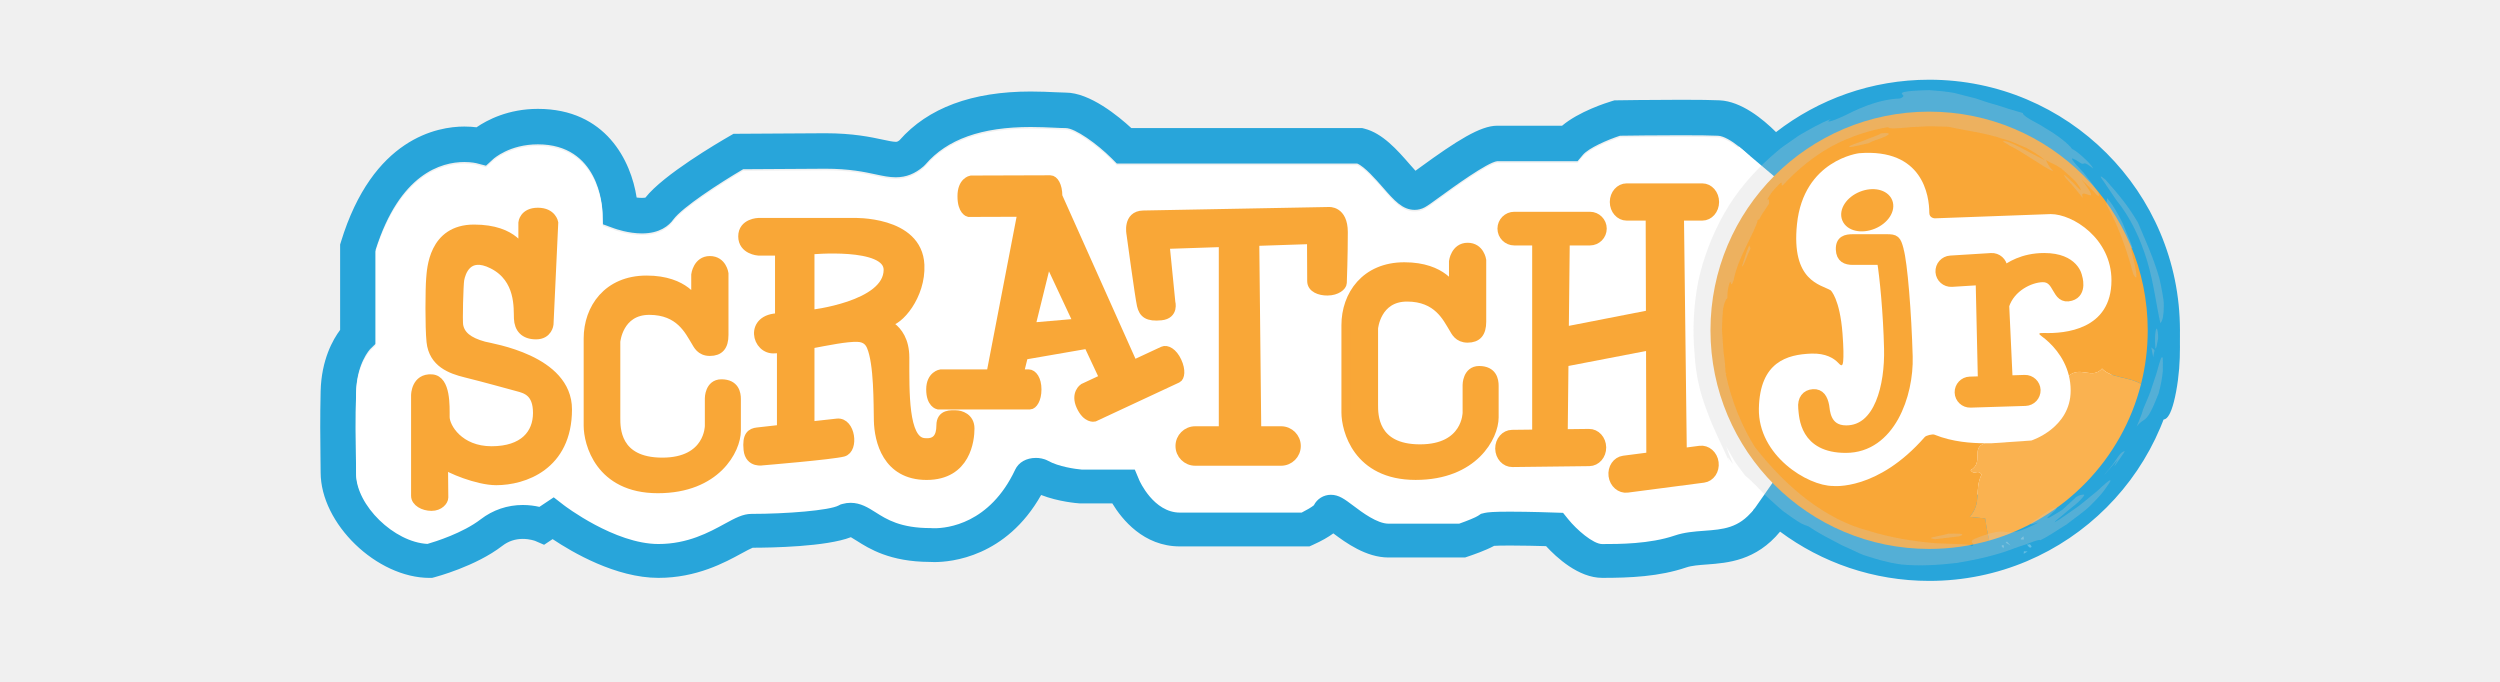
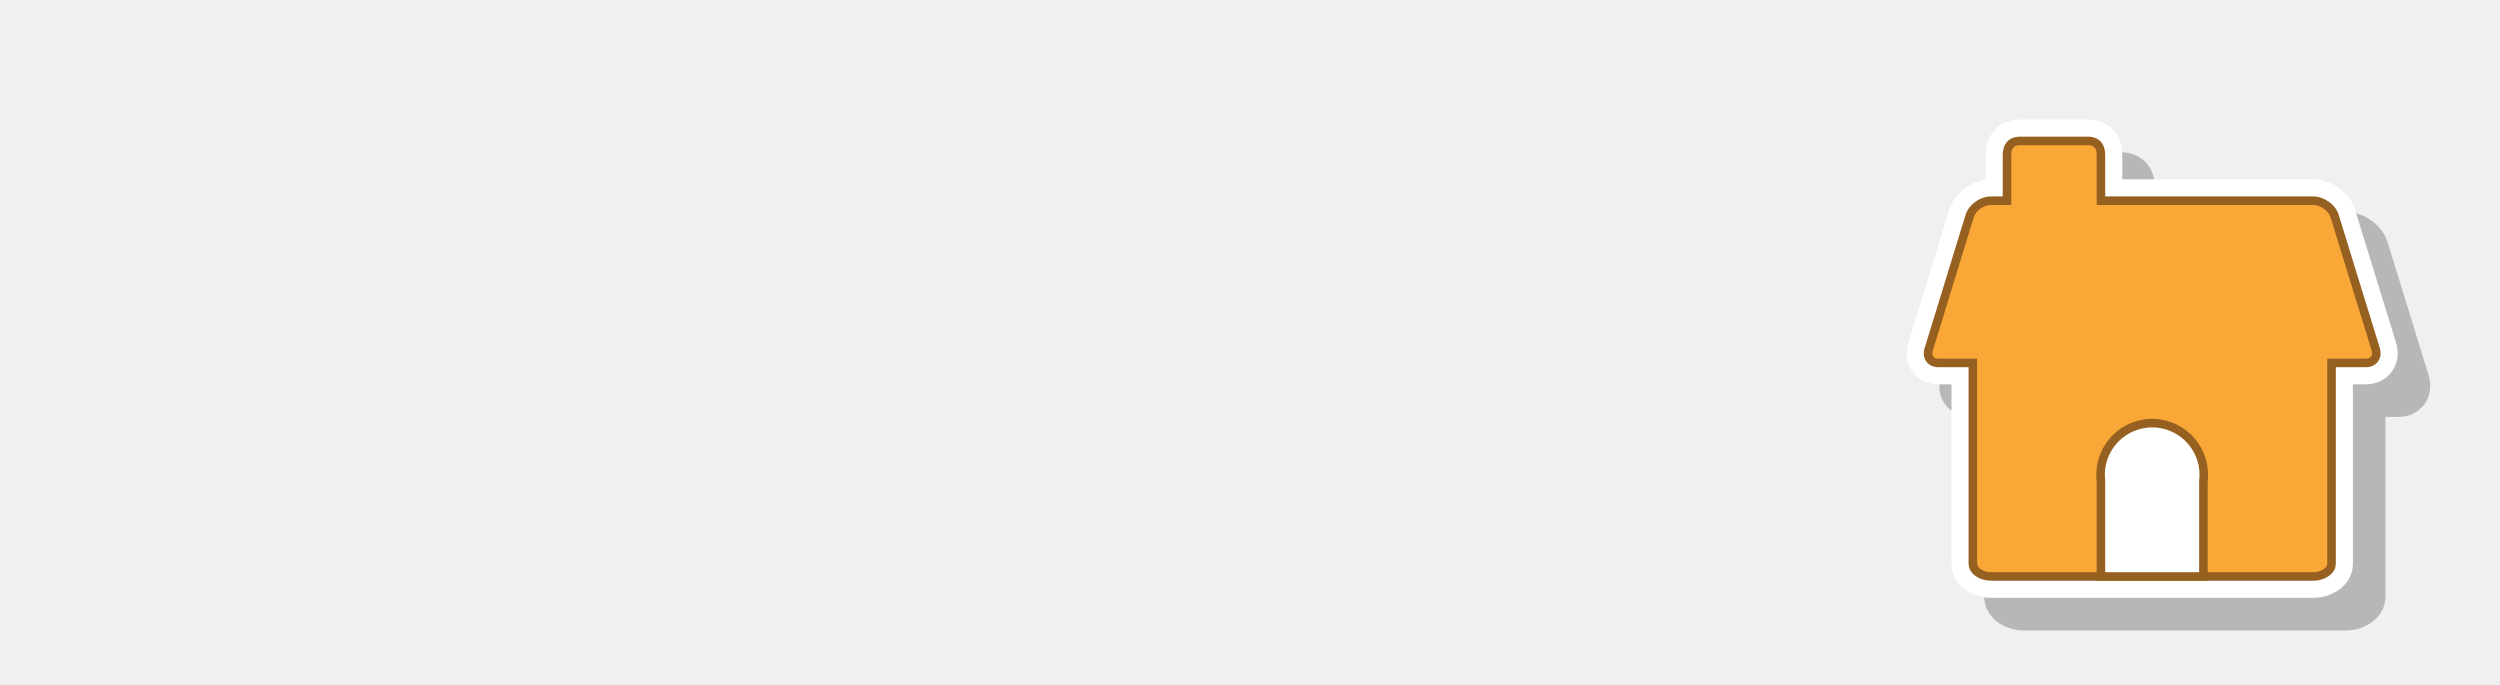
- <svg xmlns="http://www.w3.org/2000/svg" version="1.1" id="Layer_2" x="0px" y="0px" width="220px" height="60px" viewBox="0 0 220 77" enable-background="new 0 0 220 77" xml:space="preserve">
-   <g>
-     <g>
-       <path fill="#28A5DA" d="M213.801,31.074c0,0,2.098,6.137,0.791,13.137c-1.305,6.998-3.211,0.205-3.211,0.205l0.896-9.338    L213.801,31.074z" />
-     </g>
-     <path fill="#28A5DA" d="M186.713,9.002c-6.521,0-12.521,2.211-17.307,5.916c-1.477-1.471-3.911-3.471-6.366-3.588   c-0.858-0.041-2.312-0.062-4.317-0.062c-3.379,0-7.25,0.059-7.289,0.061l-0.274,0.004l-0.271,0.08   c-0.67,0.201-3.748,1.185-5.644,2.785h-7.332c-1.892,0-4.53,1.664-8.743,4.734c-0.16,0.116-0.324,0.235-0.482,0.352   c-0.225-0.242-0.467-0.52-0.672-0.756c-1.354-1.555-3.045-3.488-5.104-4.002l-0.24-0.062H96.598   c-1.433-1.321-4.677-4.006-7.413-4.006c-0.294,0-0.681-0.018-1.144-0.041c-0.767-0.035-1.72-0.082-2.81-0.082   c-6.618,0-11.601,1.851-14.811,5.5c-0.229,0.181-0.315,0.181-0.432,0.181c-0.309,0-0.828-0.111-1.433-0.24   c-1.347-0.289-3.381-0.728-6.529-0.728l-10.354,0.063l-0.457,0.264c-1.247,0.717-7.484,4.369-9.493,6.943   c-0.124,0.029-0.579,0.049-0.991-0.01c-0.631-4.132-3.474-10.013-11.156-10.013c-3.352,0-5.732,1.261-6.926,2.08   c-0.377-0.047-0.842-0.084-1.378-0.084c-2.995,0-10.349,1.271-13.938,13.039l-0.088,0.287v9.641   c-0.808,1.082-2.117,3.369-2.201,6.932c-0.072,3.057-0.041,5.523-0.019,7.328c0.009,0.705,0.019,1.312,0.019,1.832   c0,5.791,6.33,11.914,12.313,11.914h0.255l0.247-0.062c0.189-0.054,4.688-1.231,7.705-3.56c0.675-0.521,1.451-0.783,2.308-0.783   c0.807,0,1.405,0.231,1.405,0.231l1.003,0.435l0.962-0.641c2.211,1.481,7.146,4.377,11.949,4.377c4.326,0,7.509-1.736,9.408-2.775   c0.444-0.239,0.988-0.536,1.234-0.629c2.132-0.004,8.312-0.11,11.091-1.19c0.181,0.101,0.442,0.269,0.65,0.396   c1.406,0.895,3.755,2.383,8.273,2.398c0.105,0.006,0.279,0.016,0.516,0.016c1.894,0,8.095-0.572,12.049-7.576   c1.964,0.764,4.072,0.932,4.349,0.949l3.691,0.004c1.073,1.779,3.522,4.854,7.629,4.854h14.63l0.393-0.177   c1.021-0.456,1.767-0.895,2.306-1.295c1.426,1.07,3.711,2.724,6.235,2.724h8.64l0.308-0.104c0.637-0.213,2.03-0.699,2.977-1.211   c0.277-0.019,0.812-0.037,1.789-0.037c1.406,0,3.082,0.041,4.078,0.07c1.182,1.284,3.668,3.582,6.346,3.582   c3.132,0,6.445-0.142,9.477-1.175c0.613-0.209,1.443-0.271,2.325-0.336c2.382-0.177,5.565-0.42,8.28-3.709   c4.709,3.494,10.537,5.563,16.854,5.563c15.631,0,28.303-12.672,28.303-28.306C215.018,21.671,202.344,9.002,186.713,9.002z    M161.283,59.758c-1.094,0.082-2.225,0.164-3.323,0.539c-2.817,0.961-6.308,0.961-8.185,0.961c-1.025,0-2.896-1.631-3.844-2.807   l-0.576-0.715l-0.914-0.033c-0.115-0.002-2.867-0.1-5.088-0.1c-1.875,0-2.479,0.064-2.828,0.137l-0.438,0.107l-0.336,0.225   c-0.248,0.168-1.194,0.559-2.127,0.883h-7.979c-1.281,0-2.976-1.271-3.982-2.033c-0.98-0.738-1.635-1.229-2.53-1.229   c-0.823,0-1.56,0.463-1.921,1.184c-0.238,0.203-0.811,0.543-1.376,0.826h-13.75c-2.979,0-4.566-3.602-4.578-3.627l-0.516-1.229   h-6.01c-0.717-0.062-2.608-0.332-3.766-0.98c-0.498-0.277-1.032-0.338-1.392-0.338c-1.075,0-1.95,0.494-2.34,1.322   c-2.879,6.143-7.707,6.621-9.117,6.621c-0.139,0-0.229-0.01-0.241-0.01l-0.193-0.01c-3.408,0-4.961-0.98-6.209-1.771   c-0.836-0.531-1.7-1.08-2.83-1.08c-0.306,0-0.609,0.041-0.91,0.125l-0.223,0.062L63.555,56.9c-1.037,0.564-5.93,0.953-9.85,0.953   c-0.976,0-1.834,0.469-3.023,1.113c-1.766,0.971-4.184,2.287-7.488,2.287c-4.939,0-10.634-4.346-10.688-4.389l-1.139-0.883   l-1.617,1.08c-0.504-0.115-1.146-0.215-1.875-0.215c-1.737,0-3.38,0.561-4.752,1.615c-2.015,1.551-5.115,2.521-6.013,2.781   c-3.752-0.182-8.061-4.359-8.061-7.903c0-0.53-0.007-1.159-0.018-1.884c-0.021-1.771-0.054-4.197,0.018-7.182   c0.078-3.248,1.557-4.818,1.597-4.861l0.606-0.59V28.219c2.723-8.625,7.436-9.922,10.021-9.922c0.819,0,1.353,0.131,1.353,0.131   l1.091,0.285l0.82-0.75c0.073-0.067,1.856-1.662,5.04-1.662c6.847,0,7.271,6.88,7.296,7.656l0.032,1.367l1.287,0.467   c0.162,0.06,1.617,0.57,3.138,0.57c2.009,0,3.055-0.879,3.552-1.58c1.021-1.377,5.189-4.092,7.879-5.67l9.282-0.057   c2.711,0,4.424,0.366,5.676,0.637c0.826,0.176,1.54,0.33,2.273,0.33c1.174,0,2.176-0.396,3.149-1.24l0.207-0.209   c2.445-2.846,6.332-4.23,11.885-4.23c0.994,0,1.896,0.043,2.619,0.076c0.54,0.027,0.992,0.047,1.333,0.047   c1.055,0,3.537,1.769,5.192,3.418l0.586,0.589h27.152c0.848,0.356,2.107,1.803,2.883,2.688c1.287,1.478,2.219,2.541,3.604,2.541   c0.396,0,0.787-0.1,1.131-0.289c0.354-0.19,0.83-0.539,1.797-1.242c1.304-0.948,5.262-3.834,6.388-3.967h9.077l0.6-0.715   c0.648-0.771,2.789-1.705,4.193-2.16c0.959-0.014,4.124-0.055,6.938-0.055c1.941,0,3.332,0.02,4.127,0.057   c0.633,0.029,1.506,0.545,2.367,1.226c0.409,0.319,0.814,0.68,1.19,1.041c-4.946,5.098-7.998,12.045-7.998,19.709   c0,7.877,3.221,14.997,8.412,20.131C165.186,59.465,163.441,59.6,161.283,59.758z" />
-     <polygon fill="#FFFFFF" points="165.218,16.555 152.799,33.756 156.07,57.803 166.604,57.854 167.043,57.35 169.365,54.023    164.48,38.18 170.389,20.924 165.331,16.645  " />
-     <path fill="#FFFFFF" d="M161.283,59.943c-1.094,0.082-2.225,0.164-3.323,0.539c-2.817,0.961-6.308,0.961-8.185,0.961   c-1.025,0-2.896-1.633-3.844-2.811l-0.576-0.715l-0.914-0.029c-0.115-0.006-2.867-0.104-5.088-0.104   c-1.875,0-2.479,0.066-2.828,0.137l-0.438,0.107l-0.336,0.225c-0.248,0.168-1.194,0.561-2.127,0.887h-7.979   c-1.281,0-2.976-1.273-3.982-2.033c-0.98-0.74-1.635-1.229-2.53-1.229c-0.823,0-1.56,0.463-1.921,1.185   c-0.238,0.203-0.811,0.543-1.376,0.826h-13.75c-2.979,0-4.566-3.603-4.578-3.63l-0.517-1.229h-6.01   c-0.717-0.061-2.608-0.332-3.766-0.979c-0.498-0.276-1.032-0.338-1.392-0.338c-1.075,0-1.95,0.494-2.34,1.322   c-2.879,6.144-7.707,6.62-9.117,6.62c-0.139,0-0.229-0.006-0.241-0.006l-0.193-0.01c-3.408,0-4.961-0.984-6.209-1.777   c-0.836-0.528-1.7-1.077-2.83-1.077c-0.306,0-0.609,0.041-0.91,0.125l-0.223,0.063l-0.205,0.107   c-1.037,0.568-5.93,0.955-9.85,0.955c-0.976,0-1.834,0.469-3.023,1.115c-1.766,0.969-4.184,2.287-7.488,2.287   c-4.939,0-10.634-4.347-10.688-4.391l-1.139-0.881l-1.617,1.078c-0.504-0.115-1.146-0.213-1.875-0.213   c-1.737,0-3.38,0.56-4.752,1.615c-2.015,1.551-5.115,2.521-6.013,2.781c-3.752-0.184-8.061-4.359-8.061-7.902   c0-0.531-0.007-1.16-0.018-1.883c-0.021-1.773-0.054-4.201,0.018-7.186c0.078-3.248,1.557-4.816,1.597-4.857l0.606-0.595V28.404   c2.723-8.625,7.436-9.922,10.021-9.922c0.819,0,1.353,0.131,1.353,0.131l1.091,0.285l0.82-0.75c0.073-0.068,1.856-1.662,5.04-1.662   c6.847,0,7.271,6.881,7.296,7.656l0.032,1.366l1.287,0.468c0.162,0.059,1.617,0.567,3.138,0.567c2.009,0,3.055-0.877,3.552-1.578   c1.021-1.377,5.189-4.092,7.879-5.67l9.282-0.057c2.711,0,4.424,0.367,5.676,0.635c0.826,0.178,1.54,0.332,2.273,0.332   c1.174,0,2.176-0.395,3.149-1.24l0.207-0.209c2.445-2.846,6.332-4.229,11.885-4.229c0.994,0,1.896,0.043,2.619,0.076   c0.54,0.024,0.992,0.047,1.333,0.047c1.055,0,3.537,1.768,5.192,3.418l0.586,0.588h27.151c0.849,0.357,2.107,1.803,2.884,2.688   c1.287,1.479,2.219,2.541,3.604,2.541c0.396,0,0.787-0.1,1.131-0.288c0.352-0.191,0.83-0.539,1.795-1.244   c1.303-0.947,5.261-3.832,6.387-3.965h9.077l0.6-0.716c0.647-0.771,2.789-1.705,4.193-2.159c0.959-0.015,4.124-0.056,6.938-0.056   c1.939,0,3.328,0.021,4.127,0.058c0.933,0.045,2.387,1.139,3.56,2.266c-4.946,5.098-7.998,12.045-7.998,19.709   c0,7.877,3.221,14.999,8.412,20.129C165.186,59.65,163.441,59.785,161.283,59.943z" />
-     <polygon fill="#FFFFFF" points="182.971,15.199 198.089,21.207 207.902,26.947 207.201,44.236 198.891,55.154 176.562,57.453    166.049,49.342 165.549,29.617 172.395,17.902  " />
-     <path fill="#F9A737" stroke="#F9A737" stroke-miterlimit="10" d="M184.34,40.279c-0.135-4.922-0.594-10.611-1.021-12.064   c0-0.002-0.002-0.002-0.002-0.002c0-0.012,0.004-0.021,0.002-0.03c-0.301-1.117-0.426-1.234-1.43-1.234h-3.799   c-0.789,0-1.471,0.154-1.43,1.234c0.038,0.985,0.641,1.233,1.43,1.233h3.217c0.295,1.787,0.705,5.935,0.799,9.965   c0.1,4.121-1.068,9.16-4.773,9.16c-2.336,0-2.333-2.25-2.42-2.703c-0.164-0.852-0.516-1.438-1.312-1.389   c-0.802,0.049-1.289,0.637-1.188,1.639s0.147,4.559,4.876,4.559C182.369,50.645,184.46,44.592,184.34,40.279z" />
-     <path fill="#F9A737" stroke="#F9A737" stroke-miterlimit="10" d="M203.479,31.242c0,0-0.332-2.168-3.787-2.168   c-2.439,0-3.938,1.014-4.637,1.545l-0.009-0.354c-0.044-0.699-0.646-1.23-1.345-1.188l-4.6,0.285   c-0.695,0.045-1.229,0.646-1.188,1.346c0.044,0.699,0.646,1.23,1.344,1.188l3.193-0.199l0.253,11.293l-1.414,0.043   c-0.689,0.023-1.23,0.6-1.211,1.291c0.021,0.689,0.598,1.234,1.289,1.211l6.205-0.193c0.688-0.021,1.23-0.6,1.212-1.291   c-0.021-0.689-0.603-1.23-1.29-1.211L195.63,42.9l-0.39-8.395c0.678-2.084,2.867-3.1,4.248-3.137   c1.893-0.049,1.432,2.619,3.205,2.111C204.1,33.08,203.479,31.242,203.479,31.242z" />
-     <path fill="#F9A737" stroke="#F9A737" stroke-miterlimit="10" d="M31.379,25.143l-0.535,11.479c0,0-0.117,1.203-1.469,1.203   c-1.353,0-1.953-0.752-2.002-1.854c-0.052-1.103,0.252-4.511-2.904-6.107c-2.87-1.451-3.565,0.947-3.705,1.701   c-0.107,0.592-0.212,4.682-0.12,5.188c0.2,1.101,1.068,1.83,2.837,2.313c0.871,0.234,9.449,1.509,9.449,7.166   c0,6.408-4.956,8.062-8.061,8.062c-2.104,0-5.392-1.385-5.941-1.888c0,0,0.035,3.371,0.035,3.773c0,0.397-0.502,1.016-1.402,1.016   c-0.901,0-1.803-0.5-1.803-1.2c0-0.701,0-11.363,0-11.363s0.005-1.985,1.852-1.854c1.619,0.117,1.503,3.104,1.503,4.308   s1.603,3.81,5.231,3.81c3.628,0,5.182-1.901,5.182-4.261c0-2.353-1.302-2.698-2.254-2.948c-0.95-0.252-3.583-0.994-5.855-1.556   c-1.688-0.414-3.667-1.147-3.915-3.541c-0.174-1.666-0.134-6.043-0.04-7.123c0.089-1.018,0.25-5.606,4.905-5.606   c4.655,0,5.508,2.604,5.508,2.604v-3.319c0,0,0.101-1.187,1.702-1.187S31.379,25.143,31.379,25.143z" />
-     <path fill="#F9A737" stroke="#F9A737" stroke-miterlimit="10" d="M50.603,37.828c0-1.303,0-6.943,0-6.943s-0.2-1.469-1.603-1.469   s-1.603,1.604-1.603,1.604v3.137c0,0-1.135-2.537-5.541-2.537c-4.405,0-6.607,3.205-6.607,6.608c0,3.402,0,8.543,0,9.847   c0,1.937,1.269,7.125,7.877,7.125c6.607,0,8.878-4.423,8.878-6.56c0-2.138,0-2.938,0-3.57c0-0.635-0.167-1.735-1.702-1.735   c-1.368,0-1.368,1.638-1.368,1.638v3.137c0,0-0.002,4.072-5.307,4.072c-5.308,0-5.24-3.904-5.24-4.974c0-1.067,0-8.629,0-8.629   s0.301-3.521,3.771-3.521c3.47,0,4.505,2.338,5.239,3.521c0.22,0.358,0.534,1.118,1.603,1.118   C50.068,39.697,50.603,39.129,50.603,37.828z" />
-     <path fill="#F9A737" stroke="#F9A737" stroke-miterlimit="10" d="M136.178,36.326c0-1.303,0-6.943,0-6.943   s-0.201-1.467-1.602-1.467c-1.402,0-1.604,1.603-1.604,1.603v3.137c0,0-1.137-2.537-5.541-2.537c-4.406,0-6.606,3.205-6.606,6.609   c0,3.403,0,8.543,0,9.846c0,1.936,1.269,7.125,7.876,7.125s8.879-4.422,8.879-6.559c0-2.139,0-2.938,0-3.57   c0-0.635-0.168-1.736-1.702-1.736c-1.368,0-1.368,1.637-1.368,1.637v3.139c0,0-0.002,4.072-5.309,4.072s-5.238-3.904-5.238-4.975   s0-8.629,0-8.629s0.301-3.521,3.77-3.521c3.476,0,4.511,2.338,5.242,3.521c0.219,0.359,0.533,1.119,1.604,1.119   C135.645,38.195,136.178,37.627,136.178,36.326z" />
-     <path fill="#F9A737" stroke="#F9A737" stroke-miterlimit="10" d="M76.785,46.836c-0.5,0-1.702-0.146-1.702,1.205   s-0.551,2.104-1.952,1.926c-2.229-0.299-2.104-5.682-2.104-9.586c0-3.903-3.305-4.006-2.003-4.006c1.303,0,3.863-2.99,3.705-6.457   c-0.233-5.071-7.561-4.807-7.561-4.807h-10.66c0,0-1.804,0.033-1.804,1.586c0,1.551,1.781,1.668,1.781,1.668h2.374v7.51   c-3.505,0-2.652,3.754-0.501,3.529c0.218,0.002,0.461-0.012,0.718-0.031v9.096c-1.351,0.15-2.443,0.273-2.707,0.305   c-0.707,0.078-1.23,0.402-1.063,2.008c0.166,1.602,1.701,1.268,1.701,1.268s7.783-0.646,9.051-0.979   c1.269-0.334,0.862-3.463-0.678-3.299c-0.54,0.061-1.728,0.188-3.066,0.338V38.88c2.005-0.379,4.108-0.815,5.375-0.772   c0.983,0.035,1.347,0.594,1.521,1.001c0.832,1.929,0.771,6.525,0.812,8.386c0.052,2.252,0.952,6.207,5.457,6.207   c4.506,0,4.906-4.058,4.906-5.31S77.285,46.836,76.785,46.836z M60.314,35.512V28.24c0,0,8.812-0.859,8.812,2.229   C69.125,34.557,60.314,35.512,60.314,35.512z" />
-     <path fill="#F9A737" stroke="#F9A737" stroke-miterlimit="10" d="M101.779,40.812c-0.483-1.039-1.195-1.383-1.604-1.192   c-0.164,0.075-1.646,0.769-3.358,1.565L88.308,22.17c0-0.014,0-0.024,0-0.041c-0.003-1.194-0.457-1.834-0.863-1.834   c-0.406,0.002-8.949,0.029-8.949,0.029s-1.039,0.178-1.032,1.84C77.465,23.83,78.234,24,78.234,24s3.323-0.012,6.012-0.02   l-3.514,18.235c-2.688,0-5.648,0-5.648,0s-1.151,0.166-1.151,1.762c0,1.598,0.853,1.764,0.853,1.764s10.036,0,10.362,0   c0.324,0,0.802-0.615,0.802-1.764c0-1.146-0.502-1.762-0.951-1.762c-0.084,0-0.479,0-1.068,0l0.515-2.086l7.258-1.258l1.805,3.855   c-1.323,0.613-2.314,1.08-2.314,1.08s-0.973,0.637-0.299,2.082c0.674,1.441,1.515,1.232,1.515,1.232s9.099-4.242,9.395-4.381   C102.092,42.609,102.264,41.852,101.779,40.812z M85.229,36.943l1.922-7.791l3.431,7.328L85.229,36.943z" />
-     <path fill="#F9A737" stroke="#F9A737" stroke-miterlimit="10" d="M118.889,23.877l-20.943,0.396   c-1.84,0.035-1.393,2.164-1.393,2.164s0.959,7.084,1.176,8.037c0.217,0.948,0.734,1.352,2.236,1.2   c1.502-0.15,1.102-1.553,1.102-1.553l-0.649-6.508l6.558-0.219v21.245h-3.163c-0.953,0-1.727,0.771-1.727,1.729   s0.772,1.729,1.727,1.729h9.695c0.955,0,1.729-0.771,1.729-1.729c0-0.953-0.771-1.729-1.729-1.729h-2.736l-0.225-21.364   l6.391-0.213c0,0,0.021,3.879,0.021,4.68c0,0.803,0.919,1.139,1.787,1.133c1.05-0.006,1.676-0.557,1.686-0.924   c0.01-0.365,0.115-3.004,0.115-5.74C120.541,23.711,118.889,23.877,118.889,23.877z" />
-     <path fill="#F9A737" stroke="#F9A737" stroke-miterlimit="10" d="M160.809,50.842l-1.979,0.26l-0.321-26.688h2.571   c0.771,0,1.396-0.717,1.396-1.602c0-0.886-0.627-1.603-1.396-1.603h-8.545c-0.775,0-1.402,0.717-1.402,1.603   c0,0.885,0.627,1.602,1.402,1.602h2.65l0.029,11.096l-9.711,1.898l0.109-10.189h2.777c0.771,0,1.399-0.629,1.399-1.401   c0-0.773-0.628-1.402-1.399-1.402h-8.543c-0.773,0-1.4,0.629-1.4,1.402c0,0.772,0.627,1.401,1.4,1.401h2.521V49.01l-2.771,0.033   c-0.787,0.01-1.414,0.732-1.404,1.619c0.011,0.885,0.656,1.594,1.441,1.584l8.688-0.104c0.787-0.013,1.416-0.733,1.406-1.619   c-0.015-0.887-0.658-1.596-1.444-1.584l-2.902,0.035l0.087-8.058l9.758-1.883l0.032,12.532l-3.062,0.397   c-0.78,0.104-1.319,0.896-1.206,1.772c0.114,0.877,0.842,1.505,1.62,1.402l8.611-1.125c0.778-0.104,1.317-0.896,1.203-1.772   C162.314,51.365,161.589,50.738,160.809,50.842z" />
-     <g>
-       <g opacity="0.9">
-         <g>
-           <path fill="none" d="M199.426,37.988c-0.396-0.289-0.447-0.406,0.252-0.383c2.305,0.078,7.607-0.346,7.607-5.952      c0-4.707-4.355-7.478-6.859-7.478l-13.084,0.478c0,0-0.629-0.01-0.629-0.627c0-1.906-0.717-7.303-7.932-6.726      c0,0-6.262,0.757-7.01,8.011c-0.668,6.475,2.703,6.809,3.807,7.477c0,0,1.033,0.935,1.334,4.873      c0.126,1.651,0.123,2.588,0.074,3.116c-0.062,0.729-0.312,0.457-0.58,0.175c-0.45-0.47-1.361-1.084-3.031-1.021      c-2.67,0.1-5.809,0.897-5.908,6.207c-0.1,5.307,5.508,8.741,8.379,8.741c0,0,5.014,0.57,10.354-5.528      c0.151-0.179,0.875-0.353,1.084-0.269c2.1,0.851,4.248,0.959,5.655,0.976l-0.772-0.729c1.071-0.289,1.649-1.735,0.774-2.423      c1.42-0.196,2.258-1.206,2.479-2.604c1.844-1.371,4.629-1.982,6.143-2.529c0.562,0.033,0.379,0.729,0.875,0.688      c0.018-0.012,0.027-0.021,0.043-0.034C201.934,40.188,200.391,38.691,199.426,37.988z" />
-         </g>
-         <polygon opacity="0.3" fill="#FFFFFF" enable-background="new    " points="194.205,56.572 194.156,56.215 194.354,56.438    " />
-         <path opacity="0.3" fill="#FFFFFF" enable-background="new    " d="M194.734,57.166l-0.312,0.545l0.206,0.08l-0.776,0.027     C194.471,58.066,194.1,57.197,194.734,57.166z" />
-         <path opacity="0.3" fill="#FFFFFF" enable-background="new    " d="M198.373,58.859c-0.307,0.404-0.281-0.02-0.199-0.229     C198.322,58.504,198.521,58.727,198.373,58.859z" />
-         <path opacity="0.3" fill="#FFFFFF" enable-background="new    " d="M195.043,61.553c0.204,0.086,0.057,0.217,0.048,0.356     C195.025,61.836,194.684,61.605,195.043,61.553z" />
-         <polygon opacity="0.3" fill="#FFFFFF" enable-background="new    " points="195.885,61.604 195.34,61.289 195.488,61.158    " />
-         <path opacity="0.3" fill="#FFFFFF" enable-background="new    " d="M197.404,60.916c-0.711,0.104-0.196-0.223-0.051-0.354     L197.404,60.916z" />
-         <path opacity="0.3" fill="#FFFFFF" enable-background="new    " d="M198.271,61.746c-0.229,0.338-0.479-0.242-0.676-0.465     C197.982,61.867,197.959,61.092,198.271,61.746z" />
-         <polygon opacity="0.3" fill="#FFFFFF" enable-background="new    " points="197.38,62.537 197.396,62.256 197.818,62.281    " />
-       </g>
-     </g>
-     <path fill="#F9A737" d="M191.281,58.371c1.438-1.676,0.451-2.932,1.339-4.785c-0.454-0.662-0.786,0.166-1.241-0.494   c1.529-0.826,0.01-2.535,1.587-3.01l-0.024-0.021c-1.406-0.016-3.559-0.125-5.654-0.975c-0.209-0.084-0.936,0.09-1.084,0.268   c-5.344,6.104-10.354,5.529-10.354,5.529c-2.871,0-8.479-3.438-8.381-8.742c0.104-5.309,3.238-6.105,5.908-6.207   c1.67-0.062,2.581,0.553,3.031,1.021c0.271,0.281,0.521,0.561,0.582-0.174c0.047-0.529,0.05-1.467-0.076-3.117   c-0.303-3.938-1.334-4.873-1.334-4.873c-1.104-0.668-4.475-1.002-3.807-7.477c0.748-7.254,7.01-8.011,7.01-8.011   c7.215-0.577,7.932,4.818,7.932,6.726c0,0.617,0.629,0.627,0.629,0.627l13.086-0.479c2.502,0,6.857,2.771,6.857,7.479   c0,5.606-5.305,6.029-7.607,5.951c-0.699-0.022-0.646,0.095-0.252,0.384c0.965,0.702,2.508,2.198,3.055,4.438   c1.326-1.119,2.625,0.455,3.746-0.805c0.959,1.08,3.045,0.91,4.404,1.734c0.49-1.938,0.75-3.967,0.75-6.058   c0-13.639-11.055-24.692-24.691-24.692s-24.69,11.055-24.69,24.692c0,13.64,11.058,24.693,24.69,24.693   c2.357,0,4.641-0.332,6.8-0.949c-0.185-0.84-0.354-1.678-0.452-2.502L191.281,58.371z" />
-     <path fill="#FAB250" d="M210.631,43.361c-1.361-0.826-3.447-0.656-4.406-1.736c-1.121,1.26-2.42-0.314-3.744,0.803   c0.125,0.521,0.199,1.078,0.199,1.678c0,4.236-4.438,5.643-4.438,5.643l-4.551,0.314c-0.215,0-0.471,0-0.752-0.002l0.024,0.021   c-1.575,0.475-0.058,2.184-1.587,3.01c0.455,0.66,0.787-0.168,1.241,0.494c-0.888,1.854,0.099,3.109-1.341,4.785l1.754,0.176   c0.101,0.824,0.27,1.662,0.451,2.502C201.902,58.645,208.482,51.885,210.631,43.361z" />
-     <g opacity="0.27">
-       <g>
-         <g>
-           <g>
-             <g>
-               <g>
-                 <path fill="#CCCCCC" d="M212.605,44.452c-0.771,1.976-1.164,2.594-1.5,2.868c-0.326,0.279-0.521,0.256-0.974,0.871         c0,0,0.193-0.479,0.388-0.961c0.211-0.474,0.332-0.979,0.332-0.979c0.254-0.631,0.588-1.336,0.85-2.062         c0.238-0.723,0.477-1.438,0.688-2.07c0.34-1.256,0.579-2.104,0.688-1.669c0.008,0.137,0.028,0.7,0.009,1.458         C213.021,42.66,212.846,43.591,212.605,44.452z" />
-                 <path fill="#CCCCCC" d="M212.152,39.545c-0.047,0.375-0.104,0.434-0.146,0.805l-0.22-1.115L212.152,39.545z" />
-                 <path fill="#CCCCCC" d="M208.794,50.938c0.045,0.028-1.084,1.608-1.083,1.608c-0.3,0.337,0.296-0.592,0.219-0.567         c0,0-1.408,1.65-1.451,1.609c1.006-1.066,1.338-1.729,1.604-2.064C208.339,51.174,208.43,51.066,208.794,50.938z" />
-                 <path fill="#CCCCCC" d="M187.328,60.9c-0.68-0.129-0.415-0.2,0.072-0.295c0.488-0.117,1.205-0.239,1.467-0.336         c0.555-0.002,1.076-0.017,1.355,0.012c0.278,0.037,0.319,0.133-0.111,0.289C188.657,60.744,188.029,60.818,187.328,60.9z" />
-                 <g>
-                   <path fill="#CCCCCC" d="M200.854,58.988c0.105-0.178,0.434-0.42,0.813-0.732c0.373-0.326,0.828-0.691,1.254-1.037          c0.437-0.33,0.806-0.684,1.034-0.949c0.232-0.261,0.334-0.42,0.197-0.412c-0.231,0.016-0.463,0.025-0.889,0.295          c0,0-0.084,0.104-0.228,0.236c-0.146,0.133-0.339,0.311-0.53,0.483c-0.388,0.354-0.773,0.708-0.773,0.708          c-2.209,1.406-1.838,0.951-1.26,0.468c0.279-0.254,0.604-0.53,0.646-0.677c0.047-0.137-0.142-0.062-0.917,0.305          c-0.619,0.399-0.932,0.6-1.165,0.812c-1.396,0.936-0.94,0.783,0.038,0.512c-1.107,0.551-1.854,0.882-2.398,1.02          c-0.557,0.115-0.89,0.113-1.152,0.084c-0.537-0.086-0.771-0.158-2.028,0.151c-1.695,0.548-2.021,0.72-1.986,0.921          c0.029,0.193,0.41,0.34-0.01,0.52c-0.041-0.311-1.712-0.217-4.004-0.346c-2.293-0.168-5.187-0.625-7.67-1.416          c-2.369-0.604-4.706-1.843-6.861-3.465c-2.159-1.631-4.128-3.658-5.93-5.964c-1.345-2.104-2.662-5.118-3.312-8.297          c0.029-0.006,0.062-0.021,0.092-0.021c-0.045-0.07-0.086-0.111-0.116-0.104c-0.011-0.604-0.077-1.394-0.21-2.242          c-0.075-0.854-0.133-1.782-0.188-2.654c0.027-0.873,0.06-1.693,0.126-2.323c0.133-0.625,0.284-1.06,0.475-1.173l0.021-0.572          c0.064-0.71,0.197-1.045,0.251-1.195c0.062-0.148,0.087-0.104,0.111-0.021c0.047,0.165,0.082,0.474,0.343-0.29          c0.479-2.588,2.43-5.415,2.712-6.771c0.142-0.159,0.022,0.096,0.165-0.064c0,0,0.062-0.115,0.154-0.289          c0.084-0.179,0.227-0.398,0.376-0.613c0.291-0.436,0.583-0.872,0.583-0.872c-0.028-0.194,0.094-0.645-0.232-0.452          c0.285-0.404,0.459-0.824,0.975-1.324c1.197-1.333,0.354,0.036,0.867-0.357c1.5-1.635,3.36-3.177,5.433-4.334          c2.088-1.119,4.334-1.844,6.411-2.179c0.057,0.251,1.248,0.121,2.68-0.008c0.721-0.01,1.499-0.101,2.227-0.09          c0.729,0.021,1.399,0.04,1.9,0.054c1.957,0.454,4.089,0.673,6.027,1.333c0.496,0.129,0.979,0.278,1.428,0.482          c0.458,0.193,0.898,0.38,1.322,0.56c0.812,0.446,1.561,0.898,2.135,1.405c-1.646-0.749-4.273-2.407-4.77-2.121          c0,0,0.711,0.418,0.699,0.439c1.676,0.792,3.953,2.539,5.01,2.945c-0.695-0.761-0.651-0.952-0.848-1.279          c0.719,0.426,0.924,0.389,1.792,0.989c0.584,0.505,1.188,1.047,1.606,1.495c0.385,0.484,0.607,0.848,0.519,0.932          c-0.319-0.271-0.593-0.611-0.899-0.903c-0.312-0.29-0.606-0.581-0.897-0.829c-0.192,0.013,0.205,0.474,0.728,1.007          c0.492,0.56,1.056,1.254,1.328,1.602c-0.295-0.787,0.312-0.459,0.688-0.343c0.36,0.117,0.506,0.004-0.863-1.781          c0,0,0.438,0.431,0.878,0.862c0.221,0.217,0.438,0.435,0.604,0.597c0.147,0.177,0.245,0.295,0.245,0.295          c0.396,0.289,0.322,0.018,0.027-0.519c-0.334-0.503-0.922-1.24-1.457-1.931c-1.185-1.257-2.187-2.361-0.312-1.099          c0.443,0.195,0.146-0.394,1.355,0.588c-0.188-0.412-0.668-0.847-1.121-1.276c-0.465-0.419-0.936-0.804-1.271-0.943          c-0.33-0.522-1.646-1.563-2.983-2.33c-0.643-0.438-1.315-0.74-1.795-1.034c-0.482-0.288-0.787-0.53-0.768-0.687          c-1.104-0.316-2.043-0.593-2.896-0.891c-0.871-0.229-1.647-0.493-2.427-0.76c-0.784-0.2-1.59-0.406-2.417-0.618          c-0.854-0.16-1.777-0.247-2.832-0.32c-2.686,0.062-3.141,0.236-3.109,0.391c0.031,0.143,0.522,0.27-0.196,0.552          c-2.655,0.094-5.068,1.337-6.454,2.028c-1.273,0.585-2.146,0.795-1.337,0.288c-1.259,0.483-2.415,1.17-3.593,1.843          l-1.67,1.16c-0.562,0.381-1.049,0.861-1.572,1.294c-2.025,1.814-3.846,3.924-5.203,6.325          c-1.362,2.395-2.367,4.999-2.958,7.7c-0.521,2.713-0.669,5.486-0.412,8.234c0.122,2.245,0.597,4.402,1.396,6.412          c0.713,2.054,1.738,3.933,2.646,6.021l-0.293-0.699c0.008-0.133,0.316,0.349,0.602,0.699          c-0.301-0.688-0.545-1.365-0.785-2.004c0.326,0.568,0.649,1.141,0.977,1.704c0.377,0.535,0.768,1.062,1.161,1.574          c0.298,0.228,0.76,0.672,1.321,1.228c0.273,0.283,0.57,0.596,0.883,0.92c0.318,0.314,0.681,0.617,1.027,0.938          c0.354,0.312,0.698,0.646,1.062,0.936c0.376,0.268,0.739,0.523,1.084,0.771c0.346,0.233,0.67,0.446,0.963,0.618          c0.31,0.146,0.584,0.258,0.81,0.322c1.479,0.992,2.531,1.463,3.269,1.867c0.729,0.418,1.229,0.571,1.696,0.814          c0.484,0.201,0.945,0.496,1.771,0.727c0.812,0.246,1.938,0.647,3.749,0.903c1.947,0.194,4.094,0.083,6.288-0.173          c2.185-0.37,4.438-0.848,6.569-1.686c0.394-0.144,0.777-0.27,1.137-0.38c0.345-0.139,0.66-0.257,0.926-0.347          c0.527-0.182,0.85-0.246,0.748-0.139c0.921-0.42,1.919-1.146,2.979-1.779c0.971-0.762,2.012-1.451,2.752-2.188          c0.789-0.787,1.334-1.392,1.652-1.867c0.34-0.459,0.514-0.734,0.559-0.862c0.088-0.257-0.332,0.067-0.985,0.67          c-0.315,0.313-0.726,0.664-1.185,1.022c-0.455,0.358-0.92,0.774-1.414,1.146C202.541,57.872,201.574,58.607,200.854,58.988z          " />
-                   <path fill="#CCCCCC" d="M177.684,16.497c-0.06,0.201,0.312,0.07,0.812-0.016c0.495-0.102,1.076-0.259,1.377-0.31          c0,0,0.18-0.092,0.357-0.185c0.188-0.073,0.375-0.146,0.375-0.146c1.904-0.607,1.935-0.948,0.629-0.771          c-0.194,0.197-0.842,0.356-1.53,0.655C179.018,16.027,178.205,16.24,177.684,16.497z" />
-                   <path fill="#CCCCCC" d="M166.521,28.058l-0.14-0.358c0,0-0.062,0.145-0.153,0.363c-0.105,0.212-0.201,0.516-0.293,0.817          c-0.188,0.603-0.381,1.204-0.381,1.204C165.77,30.083,166.105,28.91,166.521,28.058z" />
-                   <path fill="#CCCCCC" d="M209.689,28.071c-0.194-0.62-0.414-1.126-0.614-1.59c-0.191-0.468-0.367-0.899-0.546-1.331          c-0.211-0.415-0.438-0.828-0.702-1.286c-0.259-0.463-0.568-0.958-1.021-1.484l-0.103,0.708          c1.313,2.305,2.252,4.906,3.049,7.863c0.521,0.941,0.37,0.023,0.171-1.05C209.671,28.85,209.277,27.679,209.689,28.071z" />
-                   <path fill="#CCCCCC" d="M207.828,22.584c1.58,1.909,2.734,4.391,3.486,6.863c0.746,2.493,1.031,4.949,1.496,7.053          c0.278-0.297,0.387-0.989,0.385-1.909c0.02-0.462-0.062-0.972-0.162-1.516c-0.102-0.544-0.205-1.124-0.352-1.709          c-0.664-2.339-1.791-4.736-2.406-6.24c-1.105-1.837-1.901-2.841-3.66-4.833c-0.756-0.639-0.609-0.342-0.182,0.23          C206.854,21.143,207.466,22.049,207.828,22.584z" />
-                   <path fill="#CCCCCC" d="M212.223,37.811c-0.031,0.532,0.004,1.151,0.021,1.462c0.074,0.391,0.217-0.601,0.312-1.062          C212.586,37.663,212.383,36.274,212.223,37.811z" />
-                 </g>
-               </g>
-             </g>
-           </g>
-         </g>
-       </g>
-     </g>
-     <ellipse transform="matrix(0.9259 -0.3779 0.3779 0.9259 4.3479 69.6623)" fill="#F9A737" stroke="#F9A737" stroke-miterlimit="10" cx="179.699" cy="23.751" rx="2.54" ry="1.752" />
-   </g>
+ <svg xmlns="http://www.w3.org/2000/svg" width="230" height="63" viewBox="-0.5 0 230 63">
+   <path opacity=".3" fill="#333" d="M185.683 58c-1.792 0-3.646-1.183-3.646-3.16V38.357h-1.192c-.975 0-1.844-.419-2.384-1.149-.543-.736-.688-1.697-.399-2.638l3.771-12.277c.441-1.435 1.829-2.552 3.347-2.759V17.31c0-2.287 1.578-3.31 3.143-3.31h6.286c1.564 0 3.143 1.023 3.143 3.31v2.19h17.568c1.701 0 3.355 1.211 3.85 2.816l3.771 12.227c.292.947.145 1.916-.404 2.66-.542.733-1.408 1.154-2.378 1.154h-1.192V54.84c0 1.978-1.854 3.16-3.646 3.16h-29.638z" />
+   <path fill="#FFF" d="M182.683 55c-1.792 0-3.646-1.183-3.646-3.16V35.357h-1.192c-.975 0-1.844-.42-2.384-1.15-.543-.735-.688-1.696-.399-2.637l3.771-12.277c.441-1.435 1.829-2.552 3.347-2.759V14.31c0-2.287 1.578-3.31 3.143-3.31h6.286c1.564 0 3.143 1.023 3.143 3.31v2.19h17.568c1.701 0 3.355 1.211 3.85 2.816l3.771 12.227c.291.947.144 1.916-.405 2.66-.542.733-1.408 1.154-2.378 1.154h-1.191V51.84c0 1.978-1.854 3.16-3.646 3.16h-29.638z" />
+   <path fill="#966020" d="M218.438 32.006l-3.772-12.228c-.293-.954-1.35-1.707-2.347-1.707h-19.14V14.31c0-1.569-1.099-1.739-1.571-1.739h-6.286c-.473 0-1.571.17-1.571 1.739v3.761h-1.067c-.998 0-2.055.73-2.348 1.684l-3.772 12.276c-.293.954.283 1.754 1.281 1.754h2.764V51.84c0 .997 1.077 1.589 2.075 1.589h29.636c.997 0 2.074-.592 2.074-1.589V35.51v-1.725h2.764c.996 0 1.573-.825 1.28-1.779z" />
+   <path fill="#F9A737" d="M192.393 14.31c0-.315 0-.953-.785-.953h-6.286c-.785 0-.785.638-.785.953v10.047h7.856V14.31z" />
+   <path fill="#F9A737" d="M182.683 52.643c-.61 0-1.29-.33-1.29-.803V33h-3.549c-.222 0-.396-.068-.487-.193-.096-.129-.11-.322-.042-.544l3.771-12.277c.188-.611.919-1.129 1.597-1.129h29.636c.662 0 1.408.538 1.596 1.151l3.772 12.23c.07.227.053.428-.049.564-.095.128-.266.198-.482.198h-3.549v18.84c0 .473-.68.803-1.289.803h-29.635z" />
+   <path fill="#966020" d="M202.641 43.675c0-2.835-2.307-5.141-5.141-5.141a5.147 5.147 0 0 0-5.108 5.712v9.183h10.215v-9.183a5.12 5.12 0 0 0 .034-.571z" />
+   <path fill="#FFF" d="M193.179 52.643v-8.439l-.005-.043a4.325 4.325 0 0 1-.029-.485c0-2.401 1.954-4.355 4.355-4.355s4.355 1.954 4.355 4.355c0 .164-.012.325-.029.485l-.005.086v8.396h-8.642z" />
</svg>
